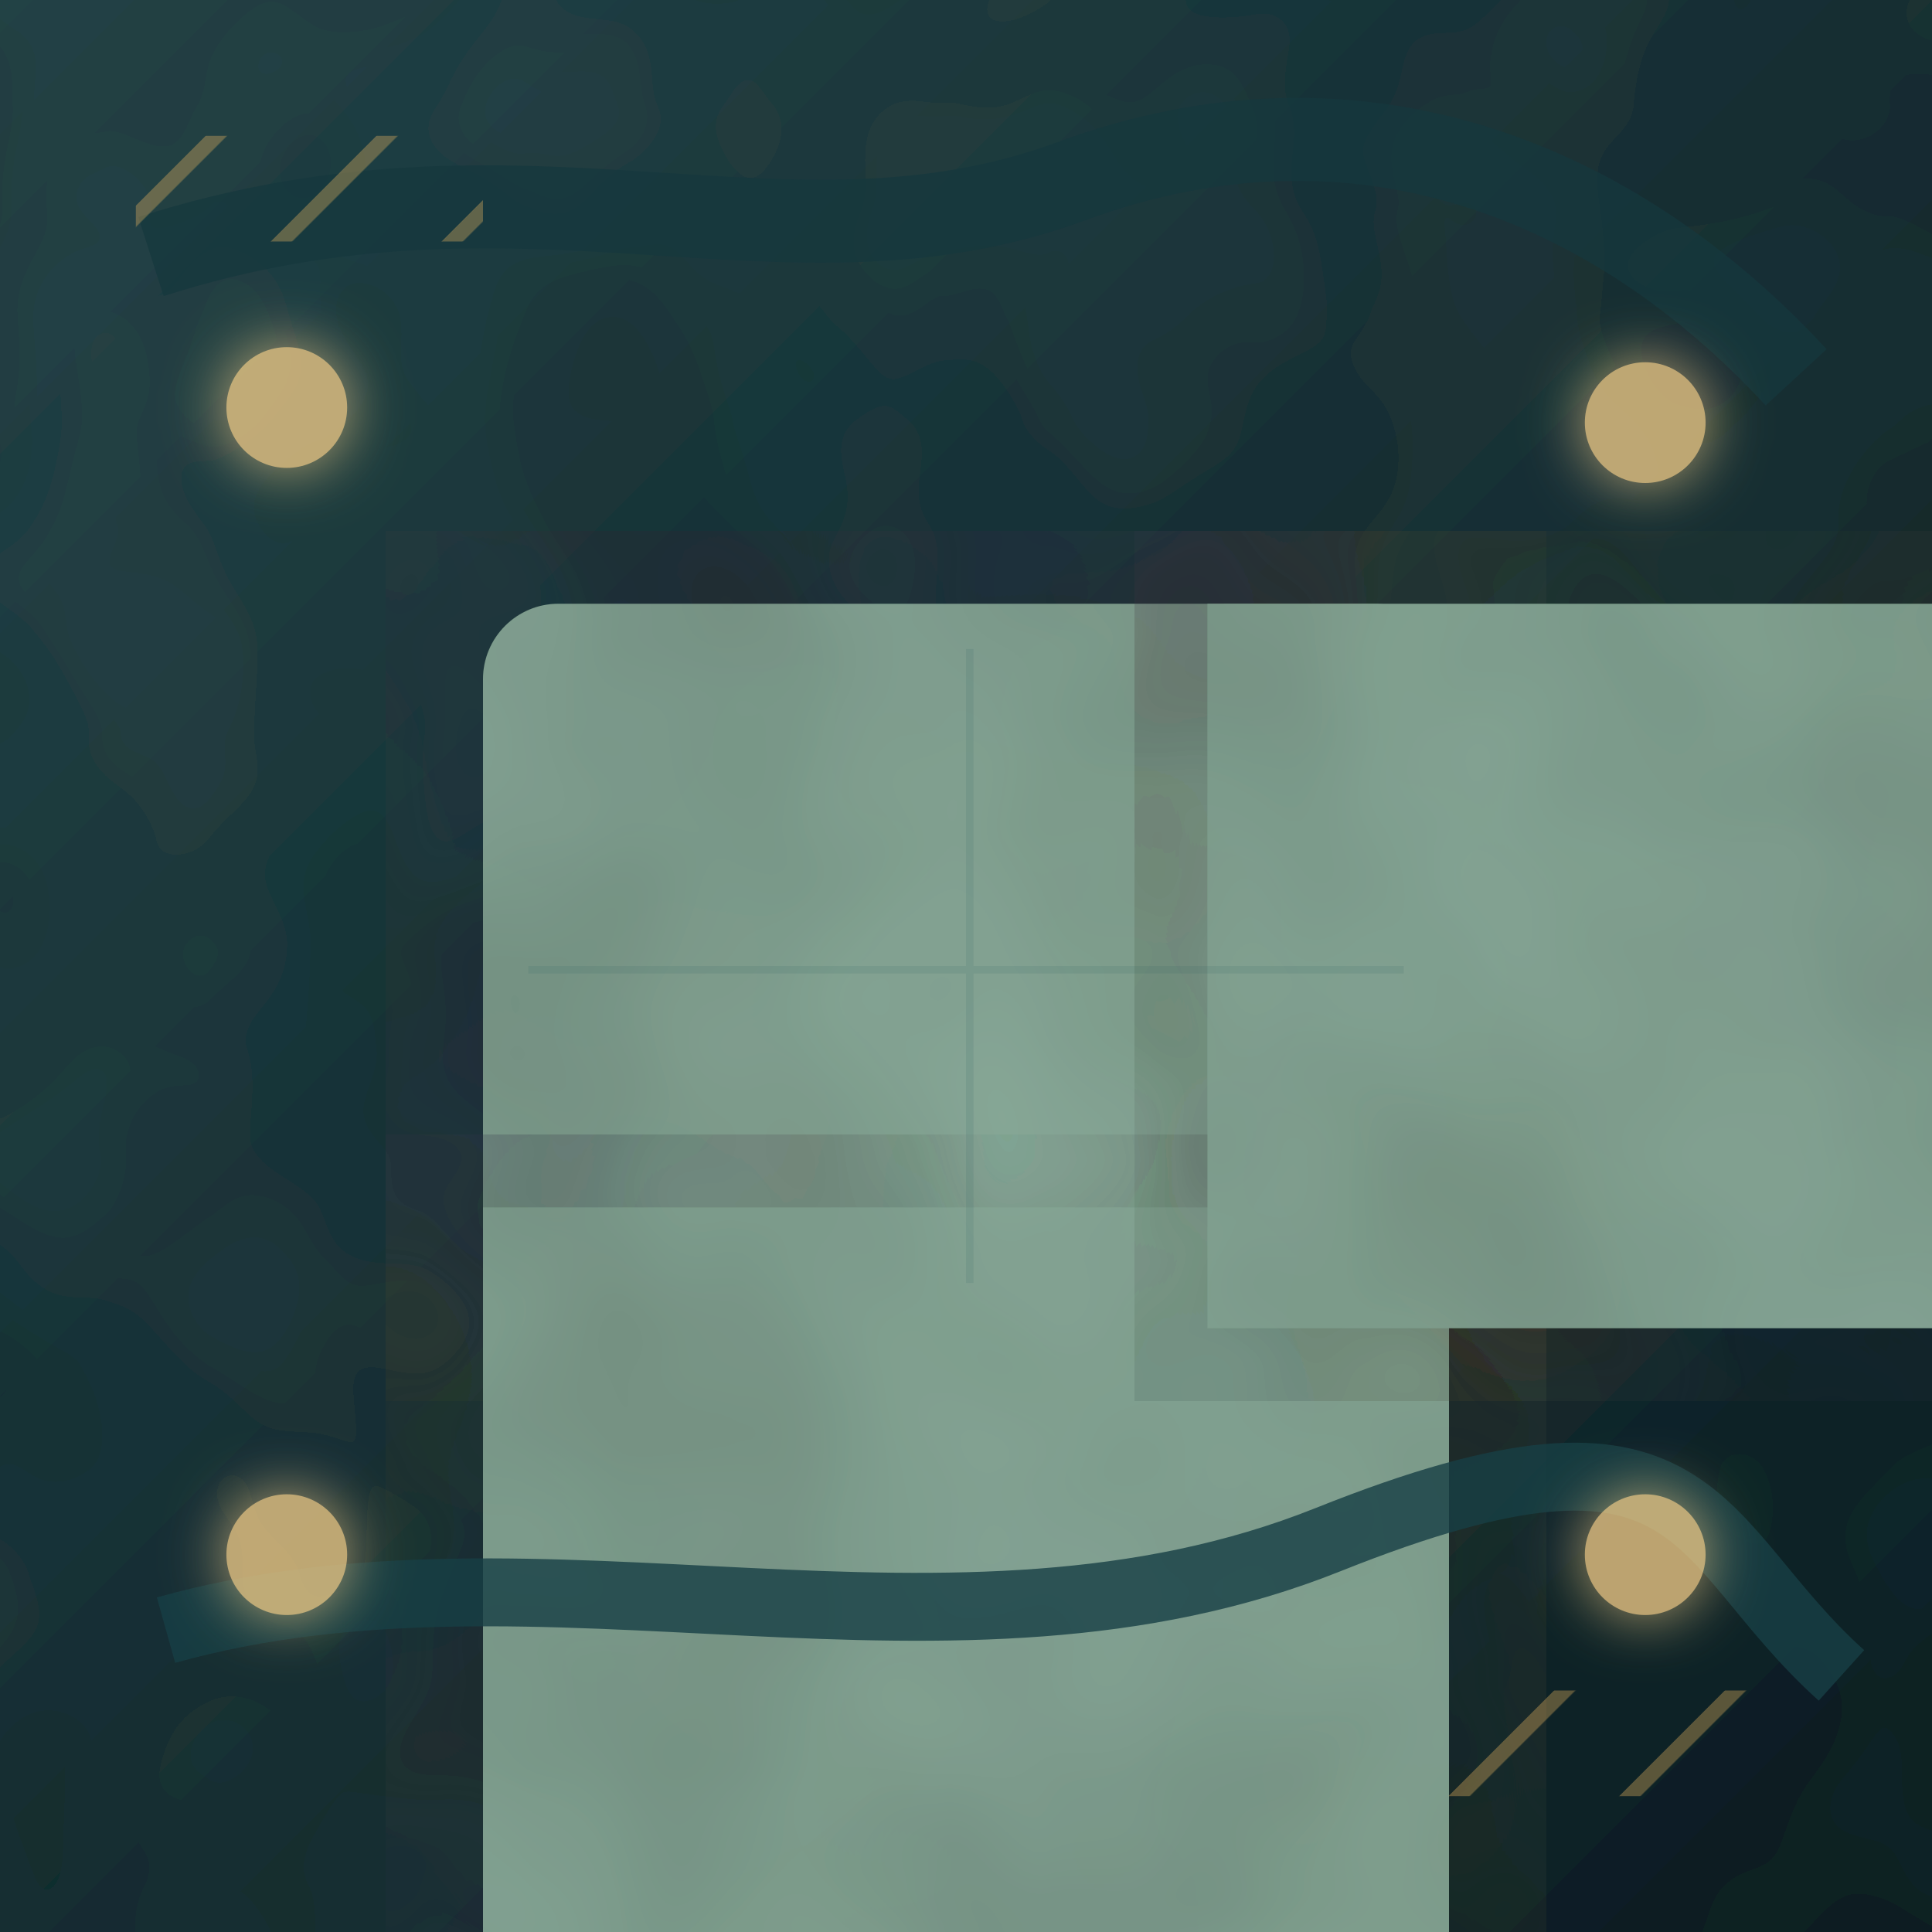
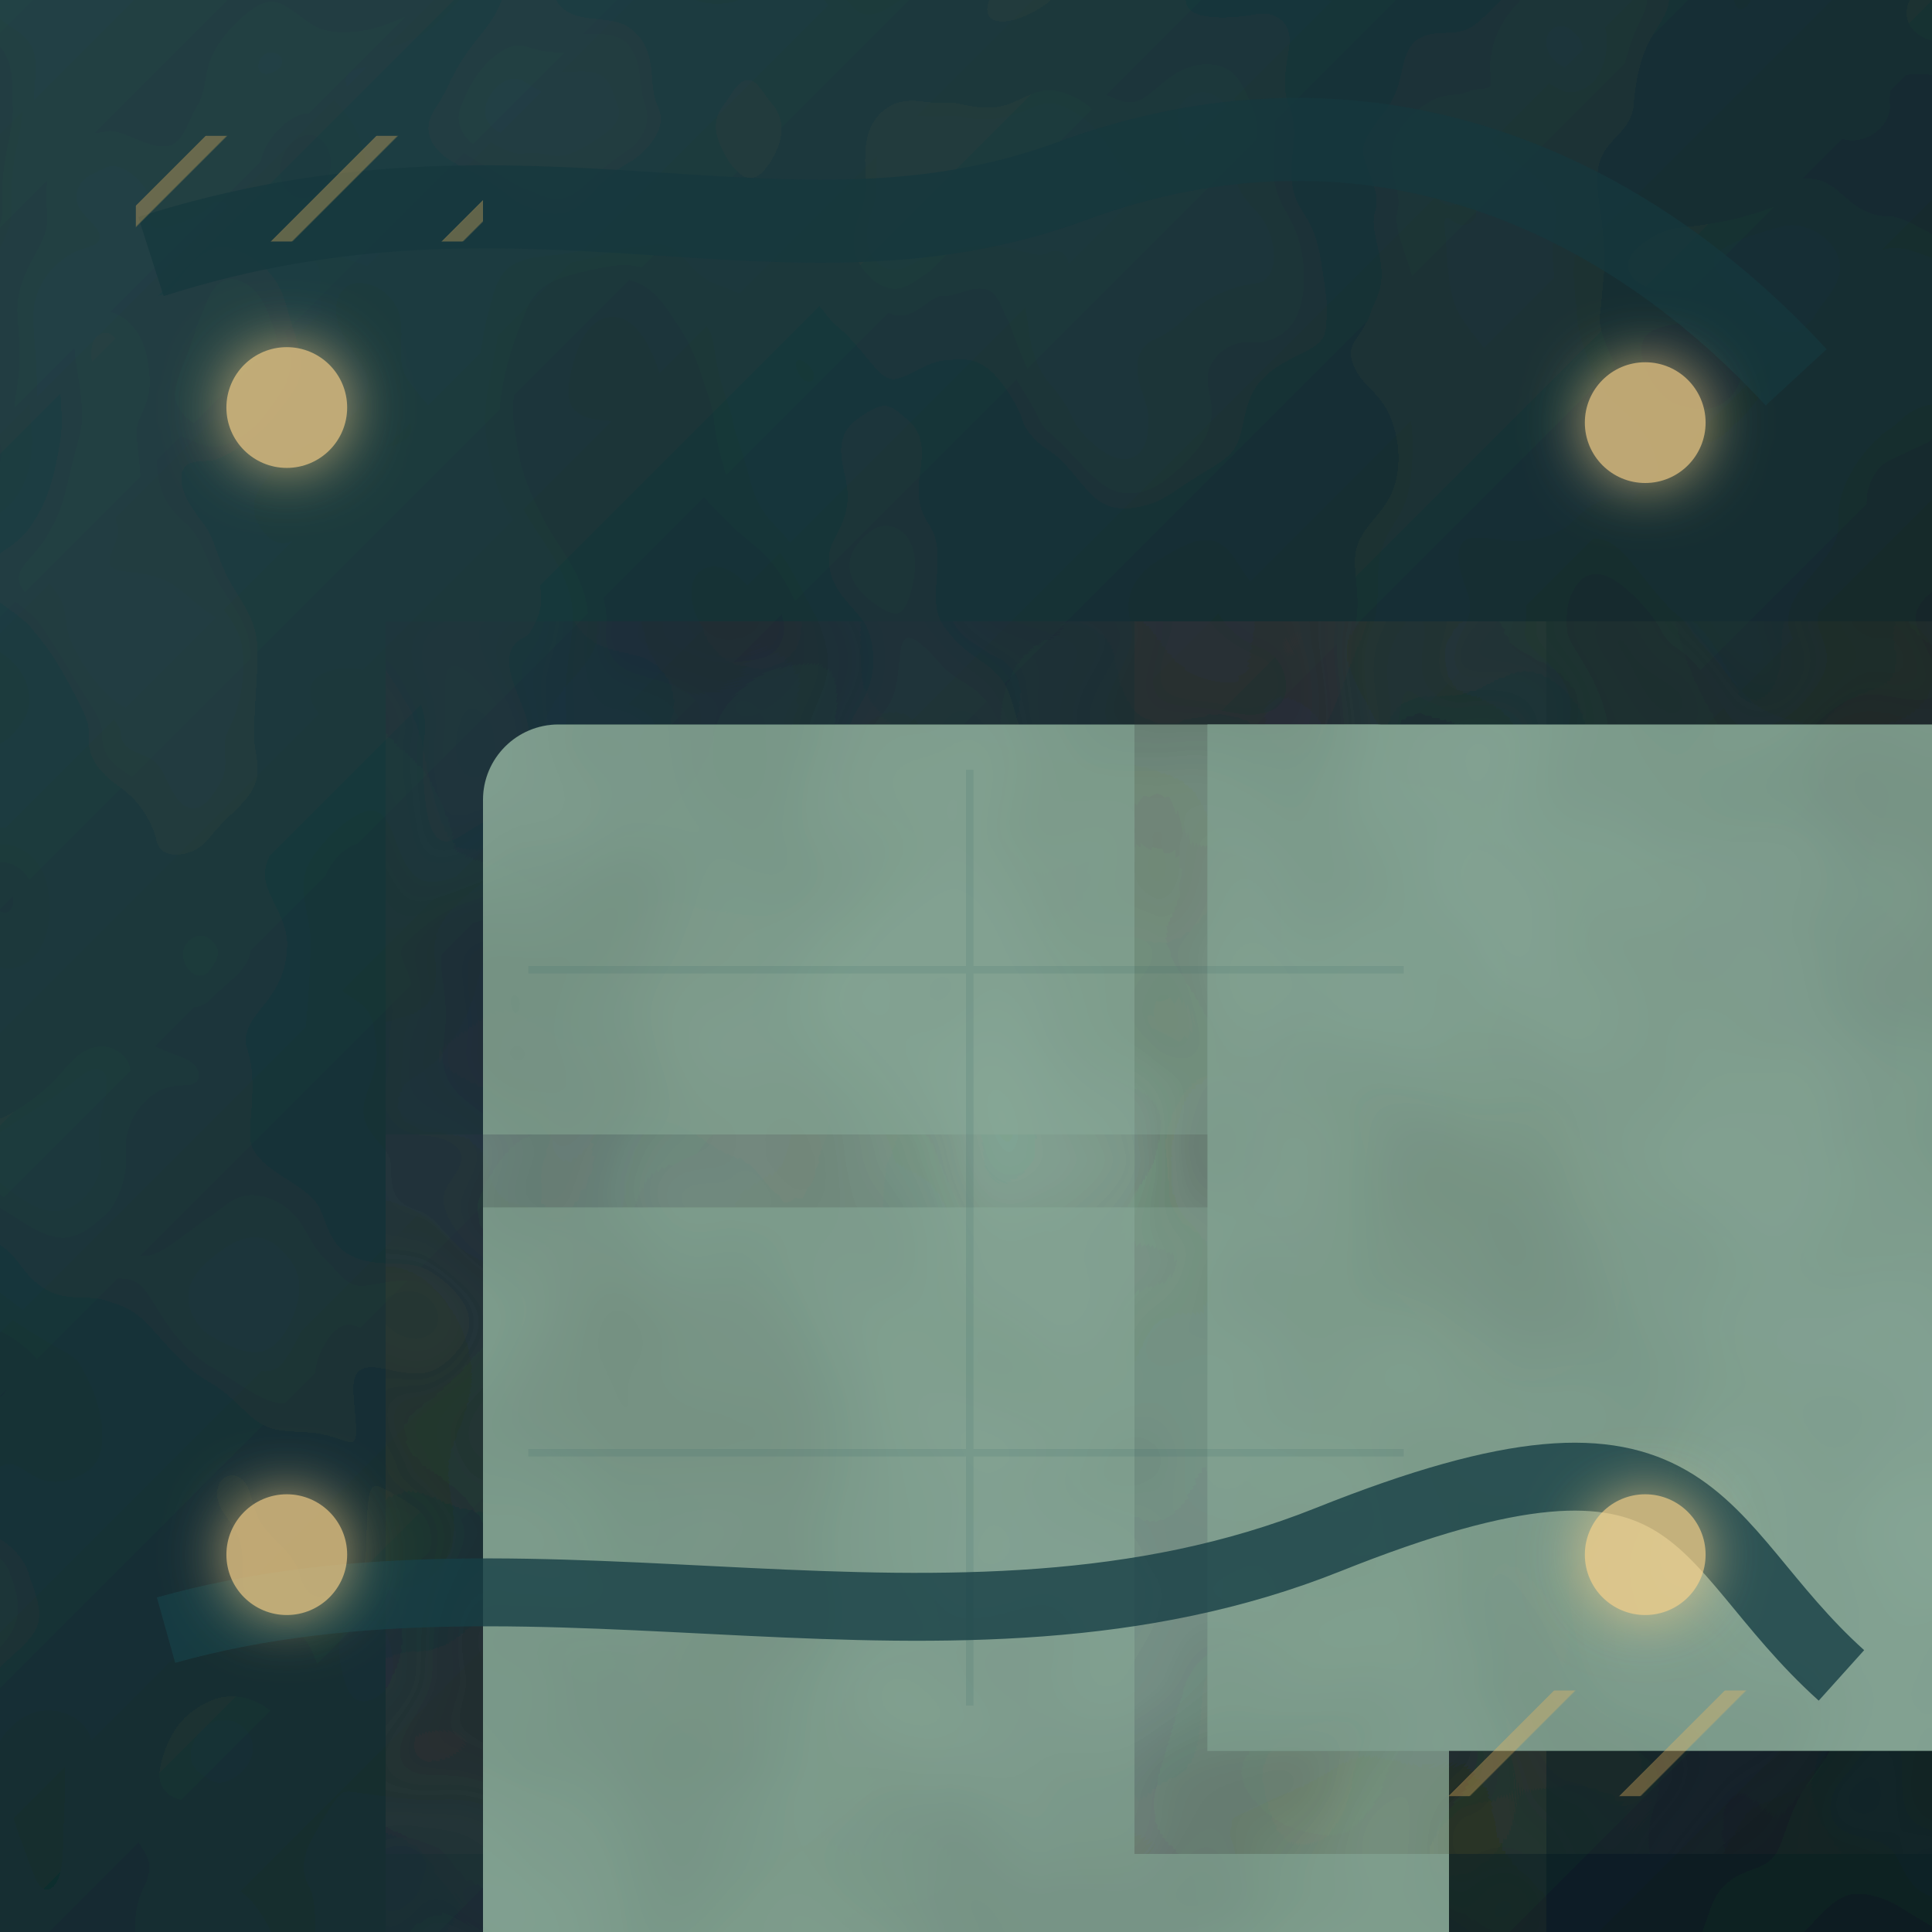
<svg xmlns="http://www.w3.org/2000/svg" width="256" height="256" viewBox="0 0 256 256">
  <defs>
    <filter id="paint" x="-10%" y="-10%" width="120%" height="120%">
      <feTurbulence type="fractalNoise" baseFrequency="0.018" numOctaves="3" seed="43" result="noise" />
      <feColorMatrix in="noise" type="matrix" values="0.08 0 0 0 0  0 0.08 0 0 0  0 0 0.08 0 0  0 0 0 0.35 0" result="grain" />
      <feBlend in="SourceGraphic" in2="grain" mode="multiply" />
    </filter>
    <filter id="glow" x="-60%" y="-60%" width="220%" height="220%">
      <feGaussianBlur stdDeviation="4" result="blur" />
      <feMerge>
        <feMergeNode in="blur" />
        <feMergeNode in="SourceGraphic" />
      </feMerge>
    </filter>
    <linearGradient id="floorGrad" x1="0" y1="0" x2="0" y2="1">
      <stop offset="0" stop-color="#a4bca9" />
      <stop offset="0.45" stop-color="#78998c" />
      <stop offset="1" stop-color="#547b73" />
    </linearGradient>
    <linearGradient id="wallGrad" x1="0" y1="0" x2="0" y2="1">
      <stop offset="0" stop-color="#245b5d" />
      <stop offset="0.5" stop-color="#173f45" />
      <stop offset="1" stop-color="#102b31" />
    </linearGradient>
    <linearGradient id="darkMetal" x1="0" y1="0" x2="1" y2="1">
      <stop offset="0" stop-color="#28484c" />
      <stop offset="1" stop-color="#0b2025" />
    </linearGradient>
    <pattern id="floorGrid" width="64" height="64" patternUnits="userSpaceOnUse">
      <path d="M64 0H0V64" fill="none" stroke="#2f605d" stroke-width="2" opacity="0.32" />
    </pattern>
    <pattern id="hatch" width="16" height="16" patternUnits="userSpaceOnUse" patternTransform="rotate(45)">
      <rect width="16" height="16" fill="transparent" />
      <path d="M0 0V16" stroke="#f1ba61" stroke-width="4" opacity="0.45" />
    </pattern>
  </defs>
  <rect x="0" y="0" width="256" height="256" fill="#071316" />
  <rect x="0" y="0" width="256" height="256" fill="url(#darkMetal)" filter="url(#paint)" />
-   <rect x="64" y="80" width="128" height="96" fill="#88a998" rx="10" filter="url(#paint)" />
+   <rect x="64" y="96" width="128" height="136" fill="#88a998" rx="10" filter="url(#paint)" />
  <rect x="64" y="160" width="128" height="96" fill="#88a998" filter="url(#paint)" />
-   <rect x="160" y="80" width="96" height="96" fill="#88a998" filter="url(#paint)" />
-   <rect x="70" y="86" width="116" height="84" fill="url(#floorGrid)" opacity="0.42" />
-   <path d="M64 80L192 80" fill="none" stroke="#39d5c3" stroke-width="4" opacity="0.65" filter="url(#glow)" />
-   <path d="M64 176L192 176" fill="none" stroke="#39d5c3" stroke-width="4" opacity="0.65" filter="url(#glow)" />
-   <path d="M64 80L64 176" fill="none" stroke="#39d5c3" stroke-width="4" opacity="0.65" filter="url(#glow)" />
-   <path d="M192 80L192 176" fill="none" stroke="#39d5c3" stroke-width="4" opacity="0.65" filter="url(#glow)" />
+   <rect x="160" y="96" width="96" height="136" fill="#88a998" filter="url(#paint)" />
+   <rect x="70" y="102" width="116" height="124" fill="url(#floorGrid)" opacity="0.42" />
+   <path d="M64 96L192 96" fill="none" stroke="#39d5c3" stroke-width="4" opacity="0.65" filter="url(#glow)" />
+   <path d="M64 232L192 232" fill="none" stroke="#39d5c3" stroke-width="4" opacity="0.65" filter="url(#glow)" />
+   <path d="M64 96L64 232" fill="none" stroke="#39d5c3" stroke-width="4" opacity="0.65" filter="url(#glow)" />
+   <path d="M192 96L192 232" fill="none" stroke="#39d5c3" stroke-width="4" opacity="0.65" filter="url(#glow)" />
  <path d="M64 174L64 256" fill="none" stroke="#39d5c3" stroke-width="4" opacity="0.65" filter="url(#glow)" />
  <path d="M192 174L192 256" fill="none" stroke="#39d5c3" stroke-width="4" opacity="0.65" filter="url(#glow)" />
-   <path d="M174 80L256 80" fill="none" stroke="#39d5c3" stroke-width="4" opacity="0.65" filter="url(#glow)" />
-   <path d="M174 176L256 176" fill="none" stroke="#39d5c3" stroke-width="4" opacity="0.65" filter="url(#glow)" />
+   <path d="M174 96L256 96" fill="none" stroke="#39d5c3" stroke-width="4" opacity="0.65" filter="url(#glow)" />
+   <path d="M174 232L256 232" fill="none" stroke="#39d5c3" stroke-width="4" opacity="0.65" filter="url(#glow)" />
  <path d="M20 34C70 18 104 38 142 24S214 24 238 50" fill="none" stroke="#15373d" stroke-width="11" opacity="0.72" />
  <path d="M22 216C72 202 126 224 176 204S224 204 244 222" fill="none" stroke="#173f45" stroke-width="9" opacity="0.8" />
  <circle cx="38" cy="54" r="8" fill="#ffd58c" opacity="0.72" filter="url(#glow)" />
  <circle cx="218" cy="56" r="8" fill="#ffd58c" opacity="0.72" filter="url(#glow)" />
  <circle cx="38" cy="206" r="8" fill="#ffd58c" opacity="0.72" filter="url(#glow)" />
  <circle cx="218" cy="206" r="8" fill="#ffd58c" opacity="0.72" filter="url(#glow)" />
  <rect x="18" y="18" width="46" height="14" fill="url(#hatch)" opacity="0.75" />
  <rect x="190" y="224" width="46" height="14" fill="url(#hatch)" opacity="0.75" />
</svg>
